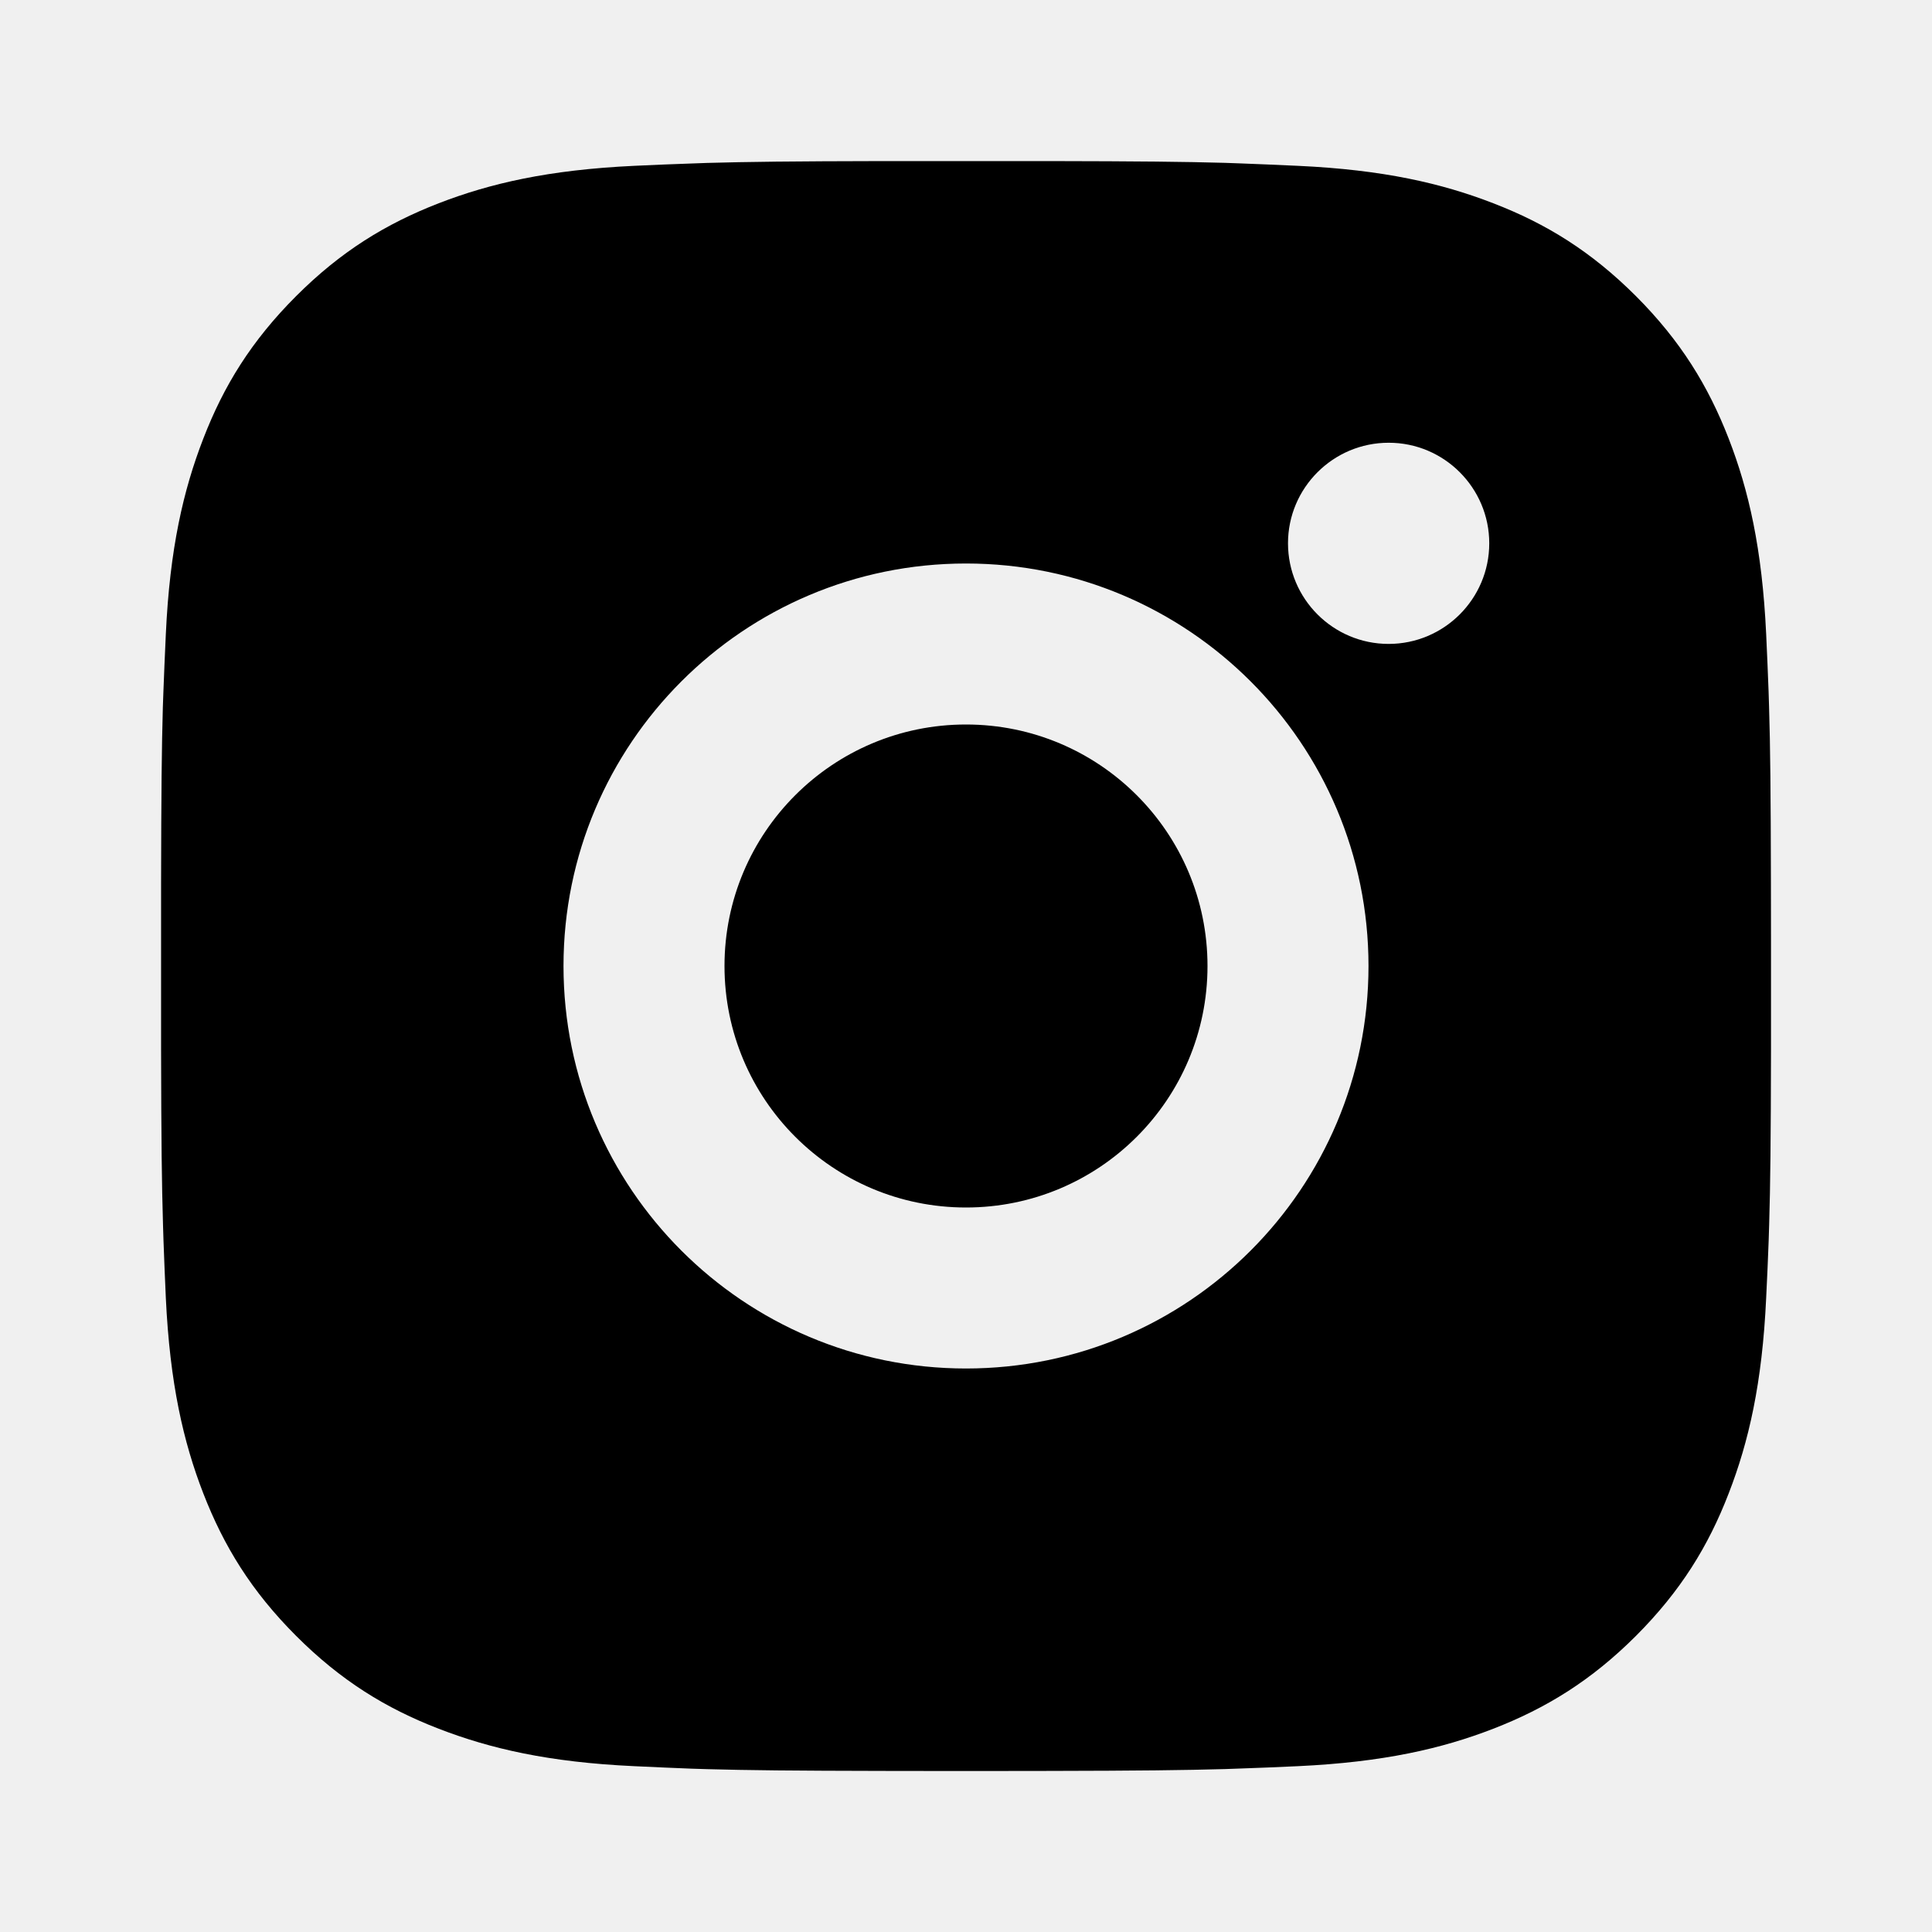
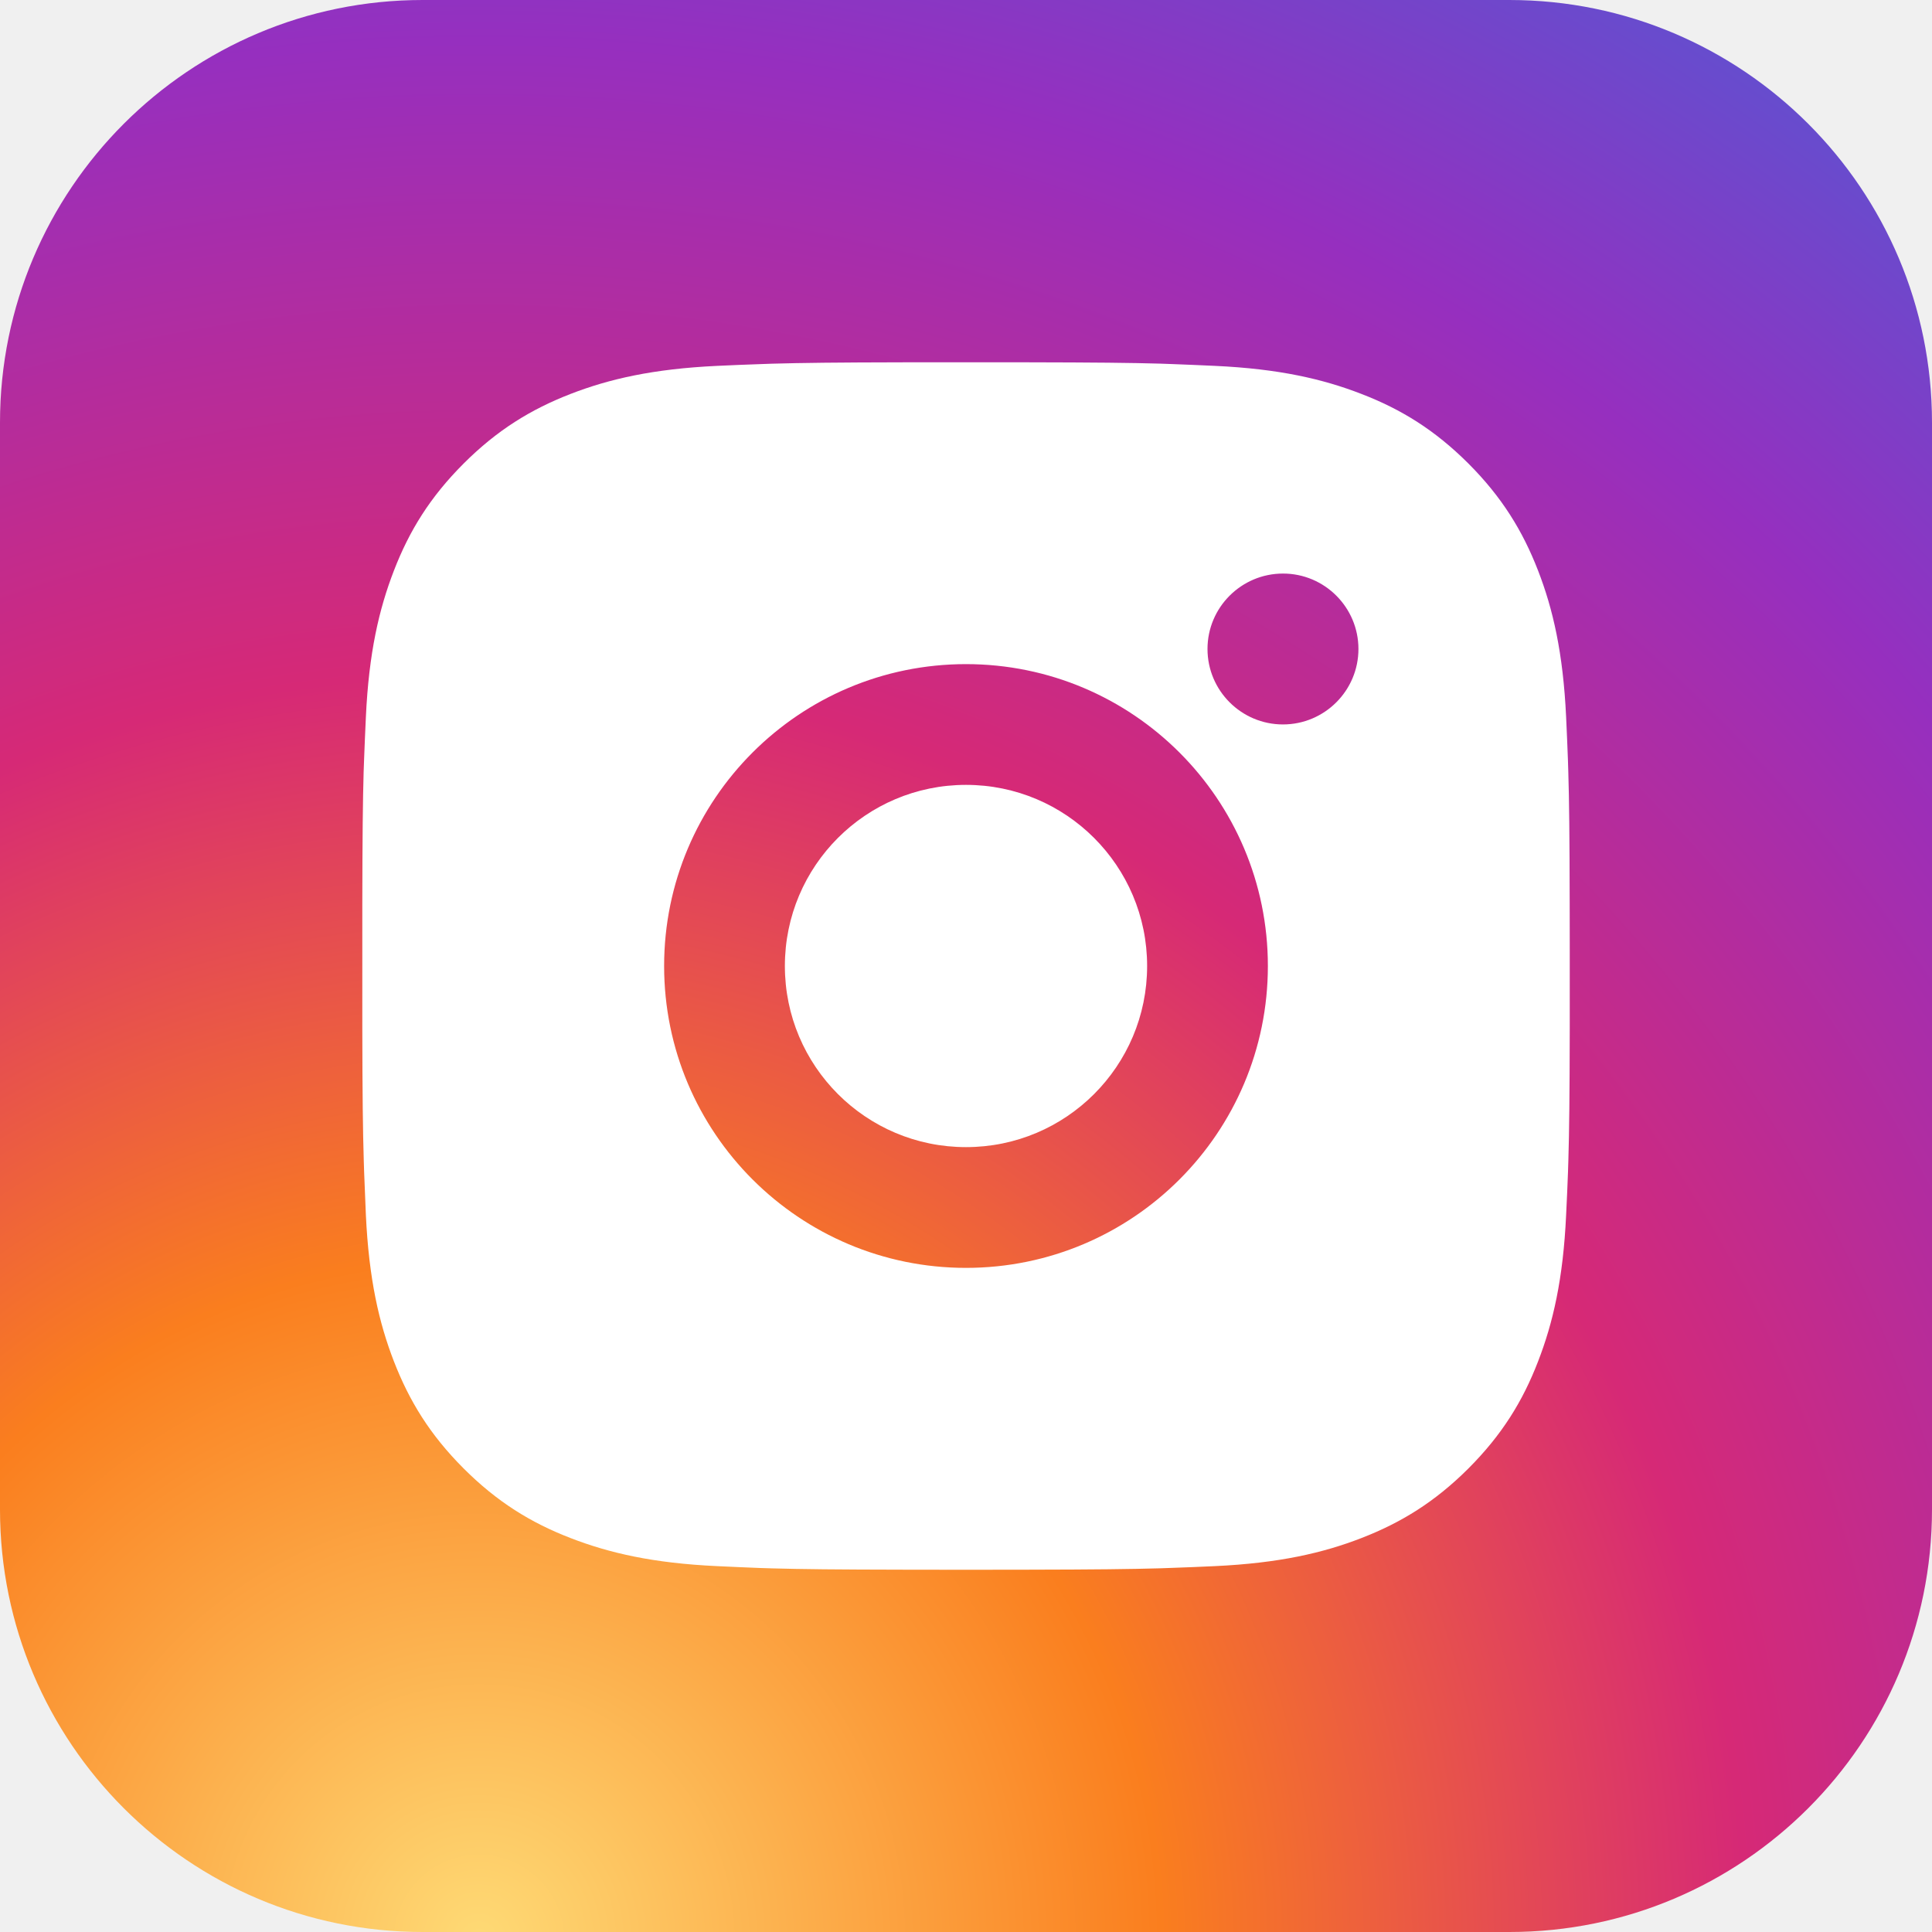
- <svg xmlns="http://www.w3.org/2000/svg" viewBox="0 0 24 24" fill="currentColor">
-   <path d="M13.028 2.001C14.153 2.003 14.724 2.009 15.217 2.023L15.411 2.03C15.635 2.038 15.856 2.048 16.123 2.06C17.187 2.109 17.913 2.278 18.55 2.525C19.209 2.779 19.766 3.123 20.322 3.678C20.877 4.234 21.22 4.793 21.475 5.45C21.722 6.087 21.89 6.813 21.94 7.878C21.952 8.144 21.962 8.365 21.97 8.59L21.976 8.784C21.991 9.276 21.997 9.847 21.999 10.972L22 11.718C22 11.809 22 11.903 22 12L22 12.282L22 13.028C21.998 14.153 21.992 14.724 21.977 15.216L21.971 15.41C21.963 15.635 21.953 15.856 21.94 16.122C21.891 17.187 21.722 17.913 21.475 18.55C21.221 19.209 20.877 19.766 20.322 20.322C19.766 20.877 19.207 21.22 18.55 21.475C17.913 21.722 17.187 21.89 16.123 21.94C15.856 21.952 15.635 21.962 15.411 21.969L15.217 21.976C14.724 21.99 14.153 21.997 13.028 21.999L12.282 22C12.191 22 12.097 22 12 22L11.718 22L10.973 21.999C9.847 21.997 9.277 21.991 8.784 21.977L8.59 21.971C8.366 21.962 8.144 21.953 7.878 21.94C6.814 21.891 6.089 21.722 5.45 21.475C4.792 21.221 4.234 20.877 3.679 20.322C3.123 19.766 2.78 19.207 2.525 18.55C2.278 17.913 2.11 17.187 2.06 16.122C2.048 15.856 2.039 15.635 2.031 15.41L2.025 15.216C2.01 14.724 2.003 14.153 2.001 13.028L2.001 10.972C2.003 9.847 2.009 9.276 2.023 8.784L2.03 8.59C2.038 8.365 2.048 8.144 2.06 7.878C2.109 6.813 2.278 6.088 2.525 5.45C2.779 4.792 3.123 4.234 3.679 3.678C4.234 3.123 4.793 2.78 5.45 2.525C6.088 2.278 6.813 2.11 7.878 2.06C8.144 2.048 8.366 2.038 8.59 2.031L8.784 2.024C9.277 2.01 9.847 2.003 10.973 2.001L13.028 2.001ZM12 7C9.237 7 7 9.24 7 12C7 14.763 9.24 17 12 17C14.763 17 17 14.761 17 12C17 9.237 14.761 7 12 7ZM12 9C13.657 9 15 10.343 15 12C15 13.657 13.658 15 12 15C10.343 15 9 13.657 9 12C9 10.343 10.343 9 12 9ZM17.25 5.5C16.561 5.5 16 6.06 16 6.749C16 7.438 16.56 7.999 17.25 7.999C17.939 7.999 18.5 7.439 18.5 6.749C18.5 6.06 17.939 5.499 17.25 5.5Z" />
+ <svg xmlns="http://www.w3.org/2000/svg" viewBox="0 0 32 32">
+   <defs>
+     <radialGradient id="ig" cx=".25" cy="1" r="1.25">
+       <stop offset="0" stop-color="#FEDA75" />
+       <stop offset=".28" stop-color="#FA7E1E" />
+       <stop offset=".52" stop-color="#D62976" />
+       <stop offset=".78" stop-color="#962FBF" />
+       <stop offset="1" stop-color="#4F5BD5" />
+     </radialGradient>
+   </defs>
+   <rect width="32" height="32" rx="7" fill="url(#ig)" />
+   <g transform="translate(4 4)" fill="#fff">
+     <path d="M13.028 2.001C14.153 2.003 14.724 2.009 15.217 2.023L15.411 2.03C15.635 2.038 15.856 2.048 16.123 2.06C17.187 2.109 17.913 2.278 18.55 2.525C19.209 2.779 19.766 3.123 20.322 3.678C20.877 4.234 21.22 4.793 21.475 5.45C21.722 6.087 21.89 6.813 21.94 7.878C21.952 8.144 21.962 8.365 21.97 8.59L21.976 8.784C21.991 9.276 21.997 9.847 21.999 10.972L22 11.718C22 11.809 22 11.903 22 12L22 12.282L22 13.028C21.998 14.153 21.992 14.724 21.977 15.216L21.971 15.41C21.963 15.635 21.953 15.856 21.94 16.122C21.891 17.187 21.722 17.913 21.475 18.55C21.221 19.209 20.877 19.766 20.322 20.322C19.766 20.877 19.207 21.22 18.55 21.475C17.913 21.722 17.187 21.89 16.123 21.94C15.856 21.952 15.635 21.962 15.411 21.969L15.217 21.976C14.724 21.99 14.153 21.997 13.028 21.999L12.282 22C12.191 22 12.097 22 12 22L11.718 22L10.973 21.999C9.847 21.997 9.277 21.991 8.784 21.977L8.59 21.971C8.366 21.962 8.144 21.953 7.878 21.94C6.814 21.891 6.089 21.722 5.45 21.475C4.792 21.221 4.234 20.877 3.679 20.322C3.123 19.766 2.78 19.207 2.525 18.55C2.278 17.913 2.11 17.187 2.06 16.122C2.048 15.856 2.039 15.635 2.031 15.41L2.025 15.216C2.01 14.724 2.003 14.153 2.001 13.028L2.001 10.972C2.003 9.847 2.009 9.276 2.023 8.784L2.03 8.59C2.038 8.365 2.048 8.144 2.06 7.878C2.109 6.813 2.278 6.088 2.525 5.45C2.779 4.792 3.123 4.234 3.679 3.678C4.234 3.123 4.793 2.78 5.45 2.525C6.088 2.278 6.813 2.11 7.878 2.06C8.144 2.048 8.366 2.038 8.59 2.031L8.784 2.024C9.277 2.01 9.847 2.003 10.973 2.001L13.028 2.001ZM12 7C9.237 7 7 9.24 7 12C7 14.763 9.24 17 12 17C14.763 17 17 14.761 17 12C17 9.237 14.761 7 12 7ZM12 9C13.657 9 15 10.343 15 12C15 13.657 13.658 15 12 15C10.343 15 9 13.657 9 12C9 10.343 10.343 9 12 9ZM17.25 5.5C16.561 5.5 16 6.06 16 6.749C16 7.438 16.56 7.999 17.25 7.999C17.939 7.999 18.5 7.439 18.5 6.749C18.5 6.06 17.939 5.499 17.25 5.5Z" />
+   </g>
</svg>
